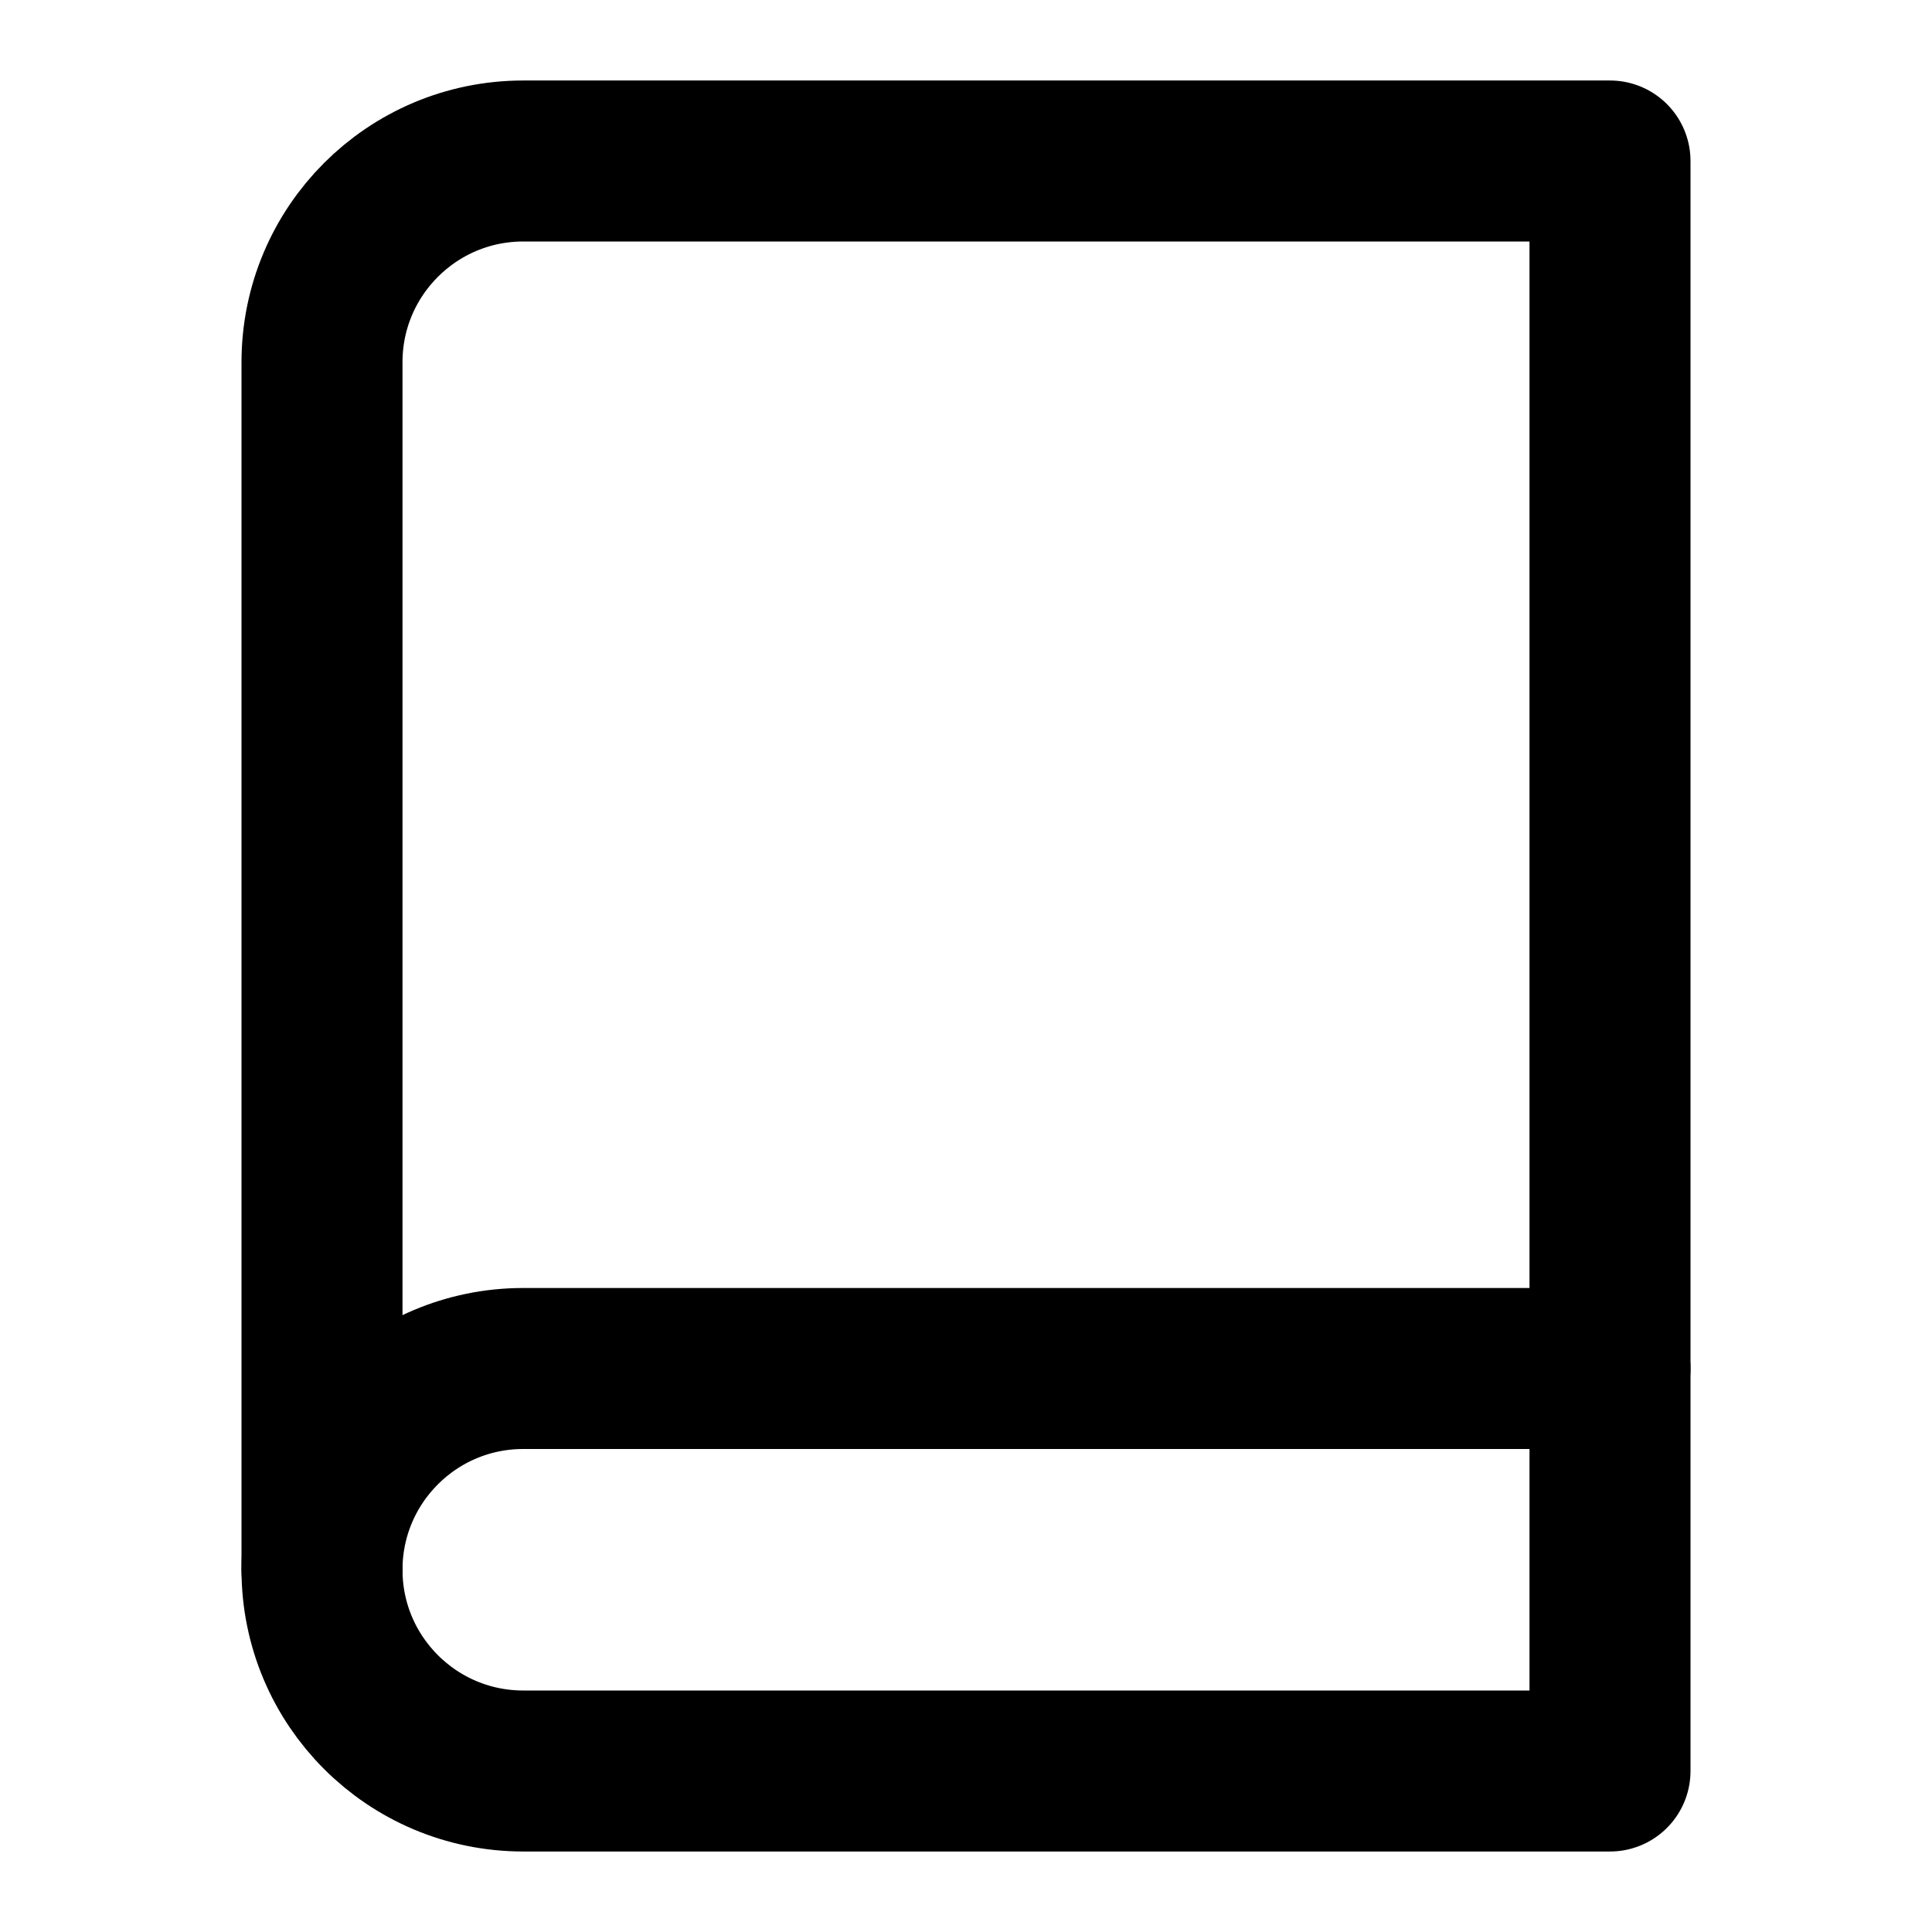
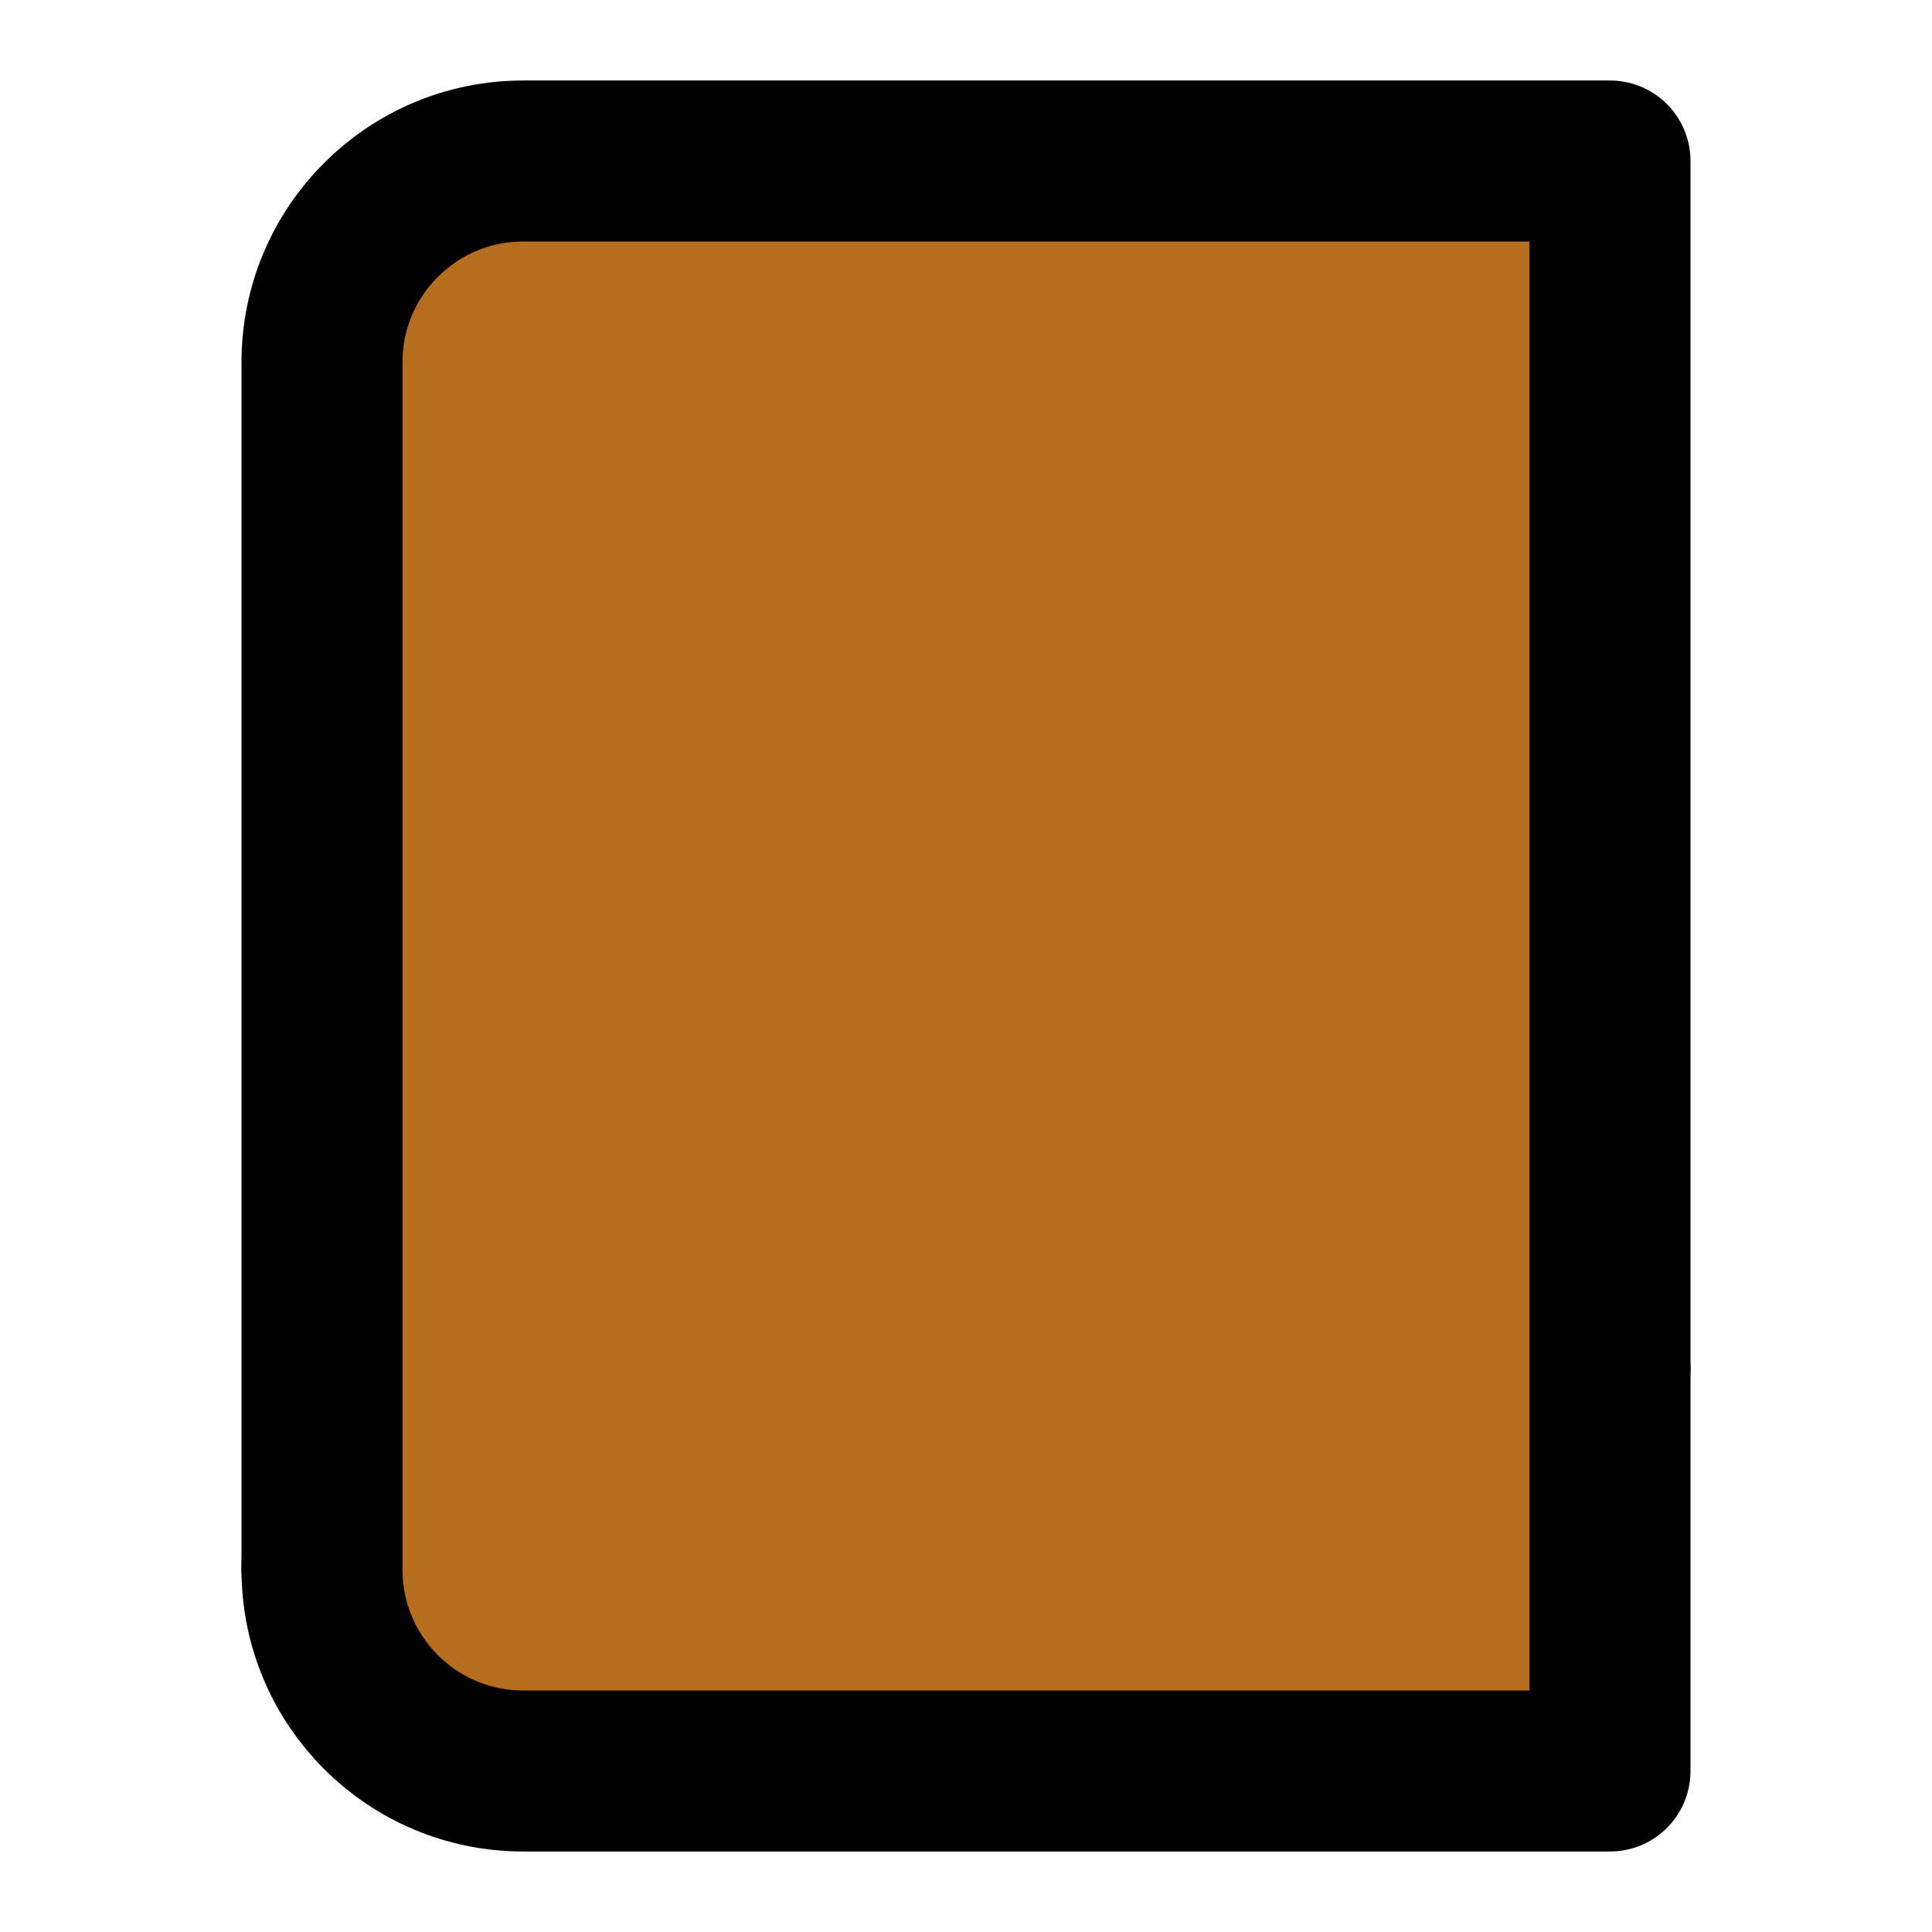
- <svg xmlns="http://www.w3.org/2000/svg" width="24" height="24" viewBox="0 0 24 24" fill="none" stroke="currentColor" stroke-width="2" stroke-linecap="round" stroke-linejoin="round" class="feather feather-book">
+ <svg xmlns="http://www.w3.org/2000/svg" width="24" height="24" viewBox="0 0 24 24" fill="#B66E1E" stroke="currentColor" stroke-width="2" stroke-linecap="round" stroke-linejoin="round" class="feather feather-book">
  <path d="M4 19.5A2.5 2.5 0 0 1 6.5 17H20" />
  <path d="M6.5 2H20v20H6.5A2.5 2.5 0 0 1 4 19.5v-15A2.5 2.5 0 0 1 6.5 2z" />
</svg>
